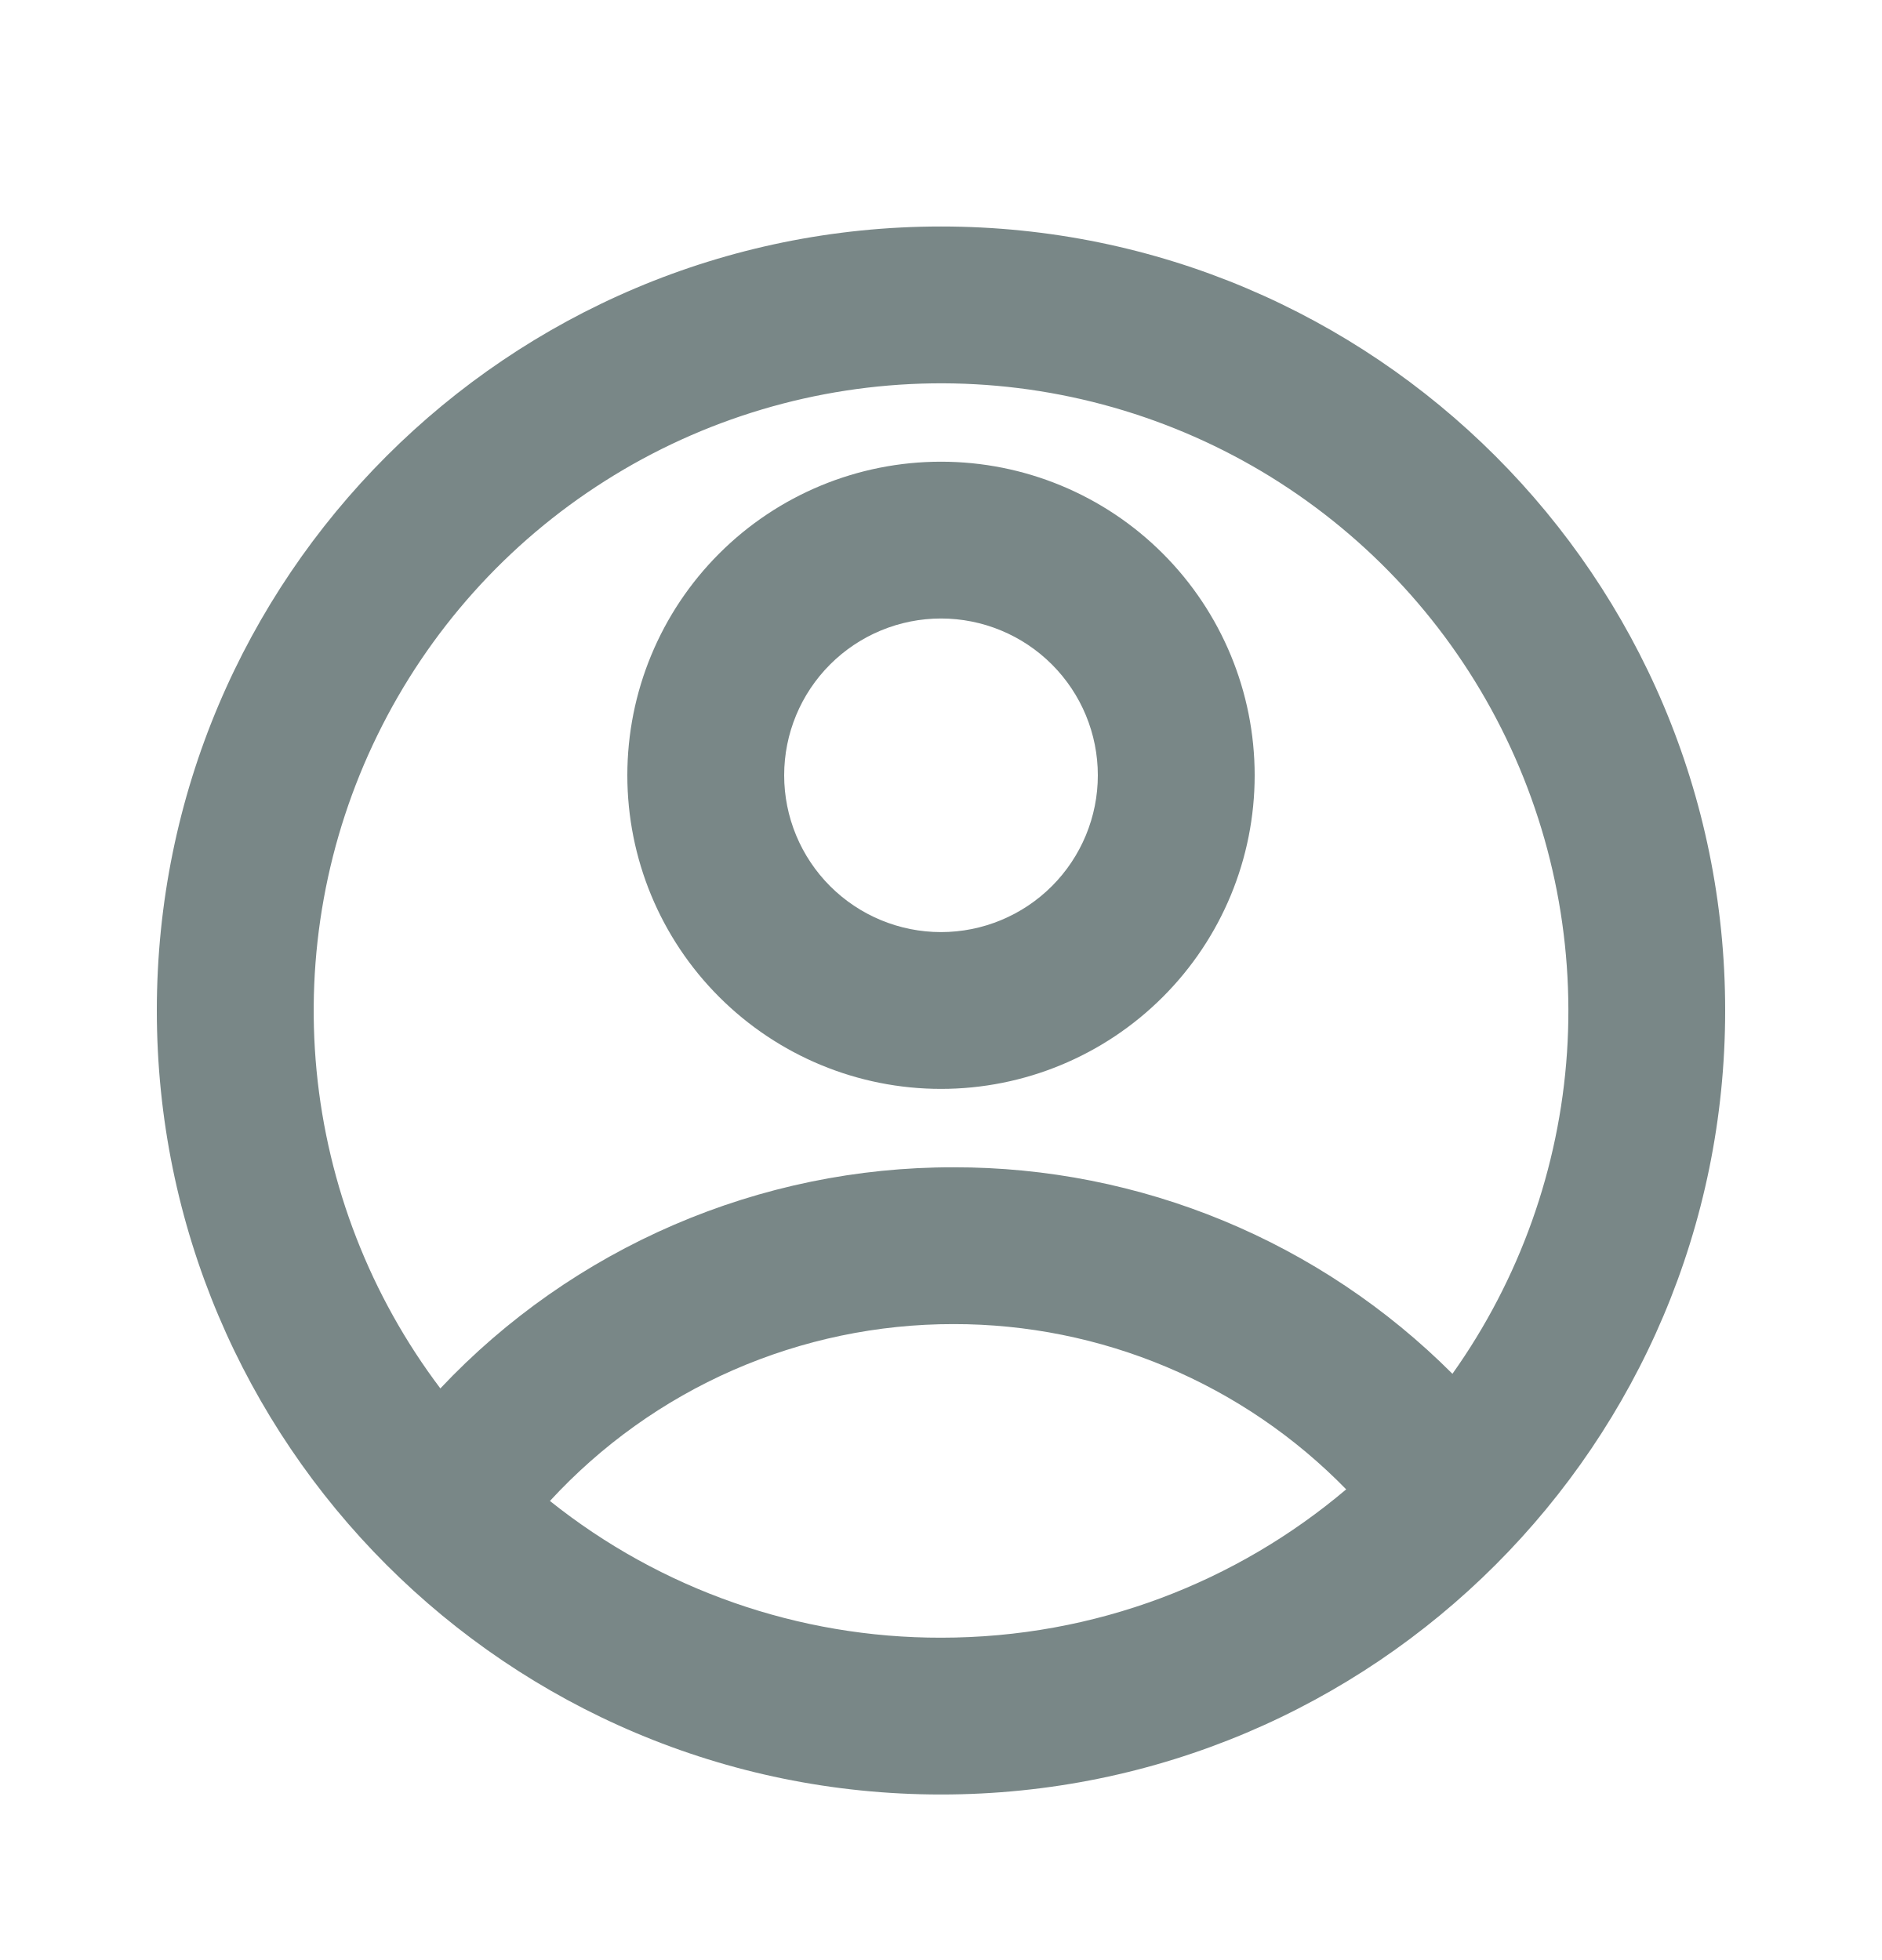
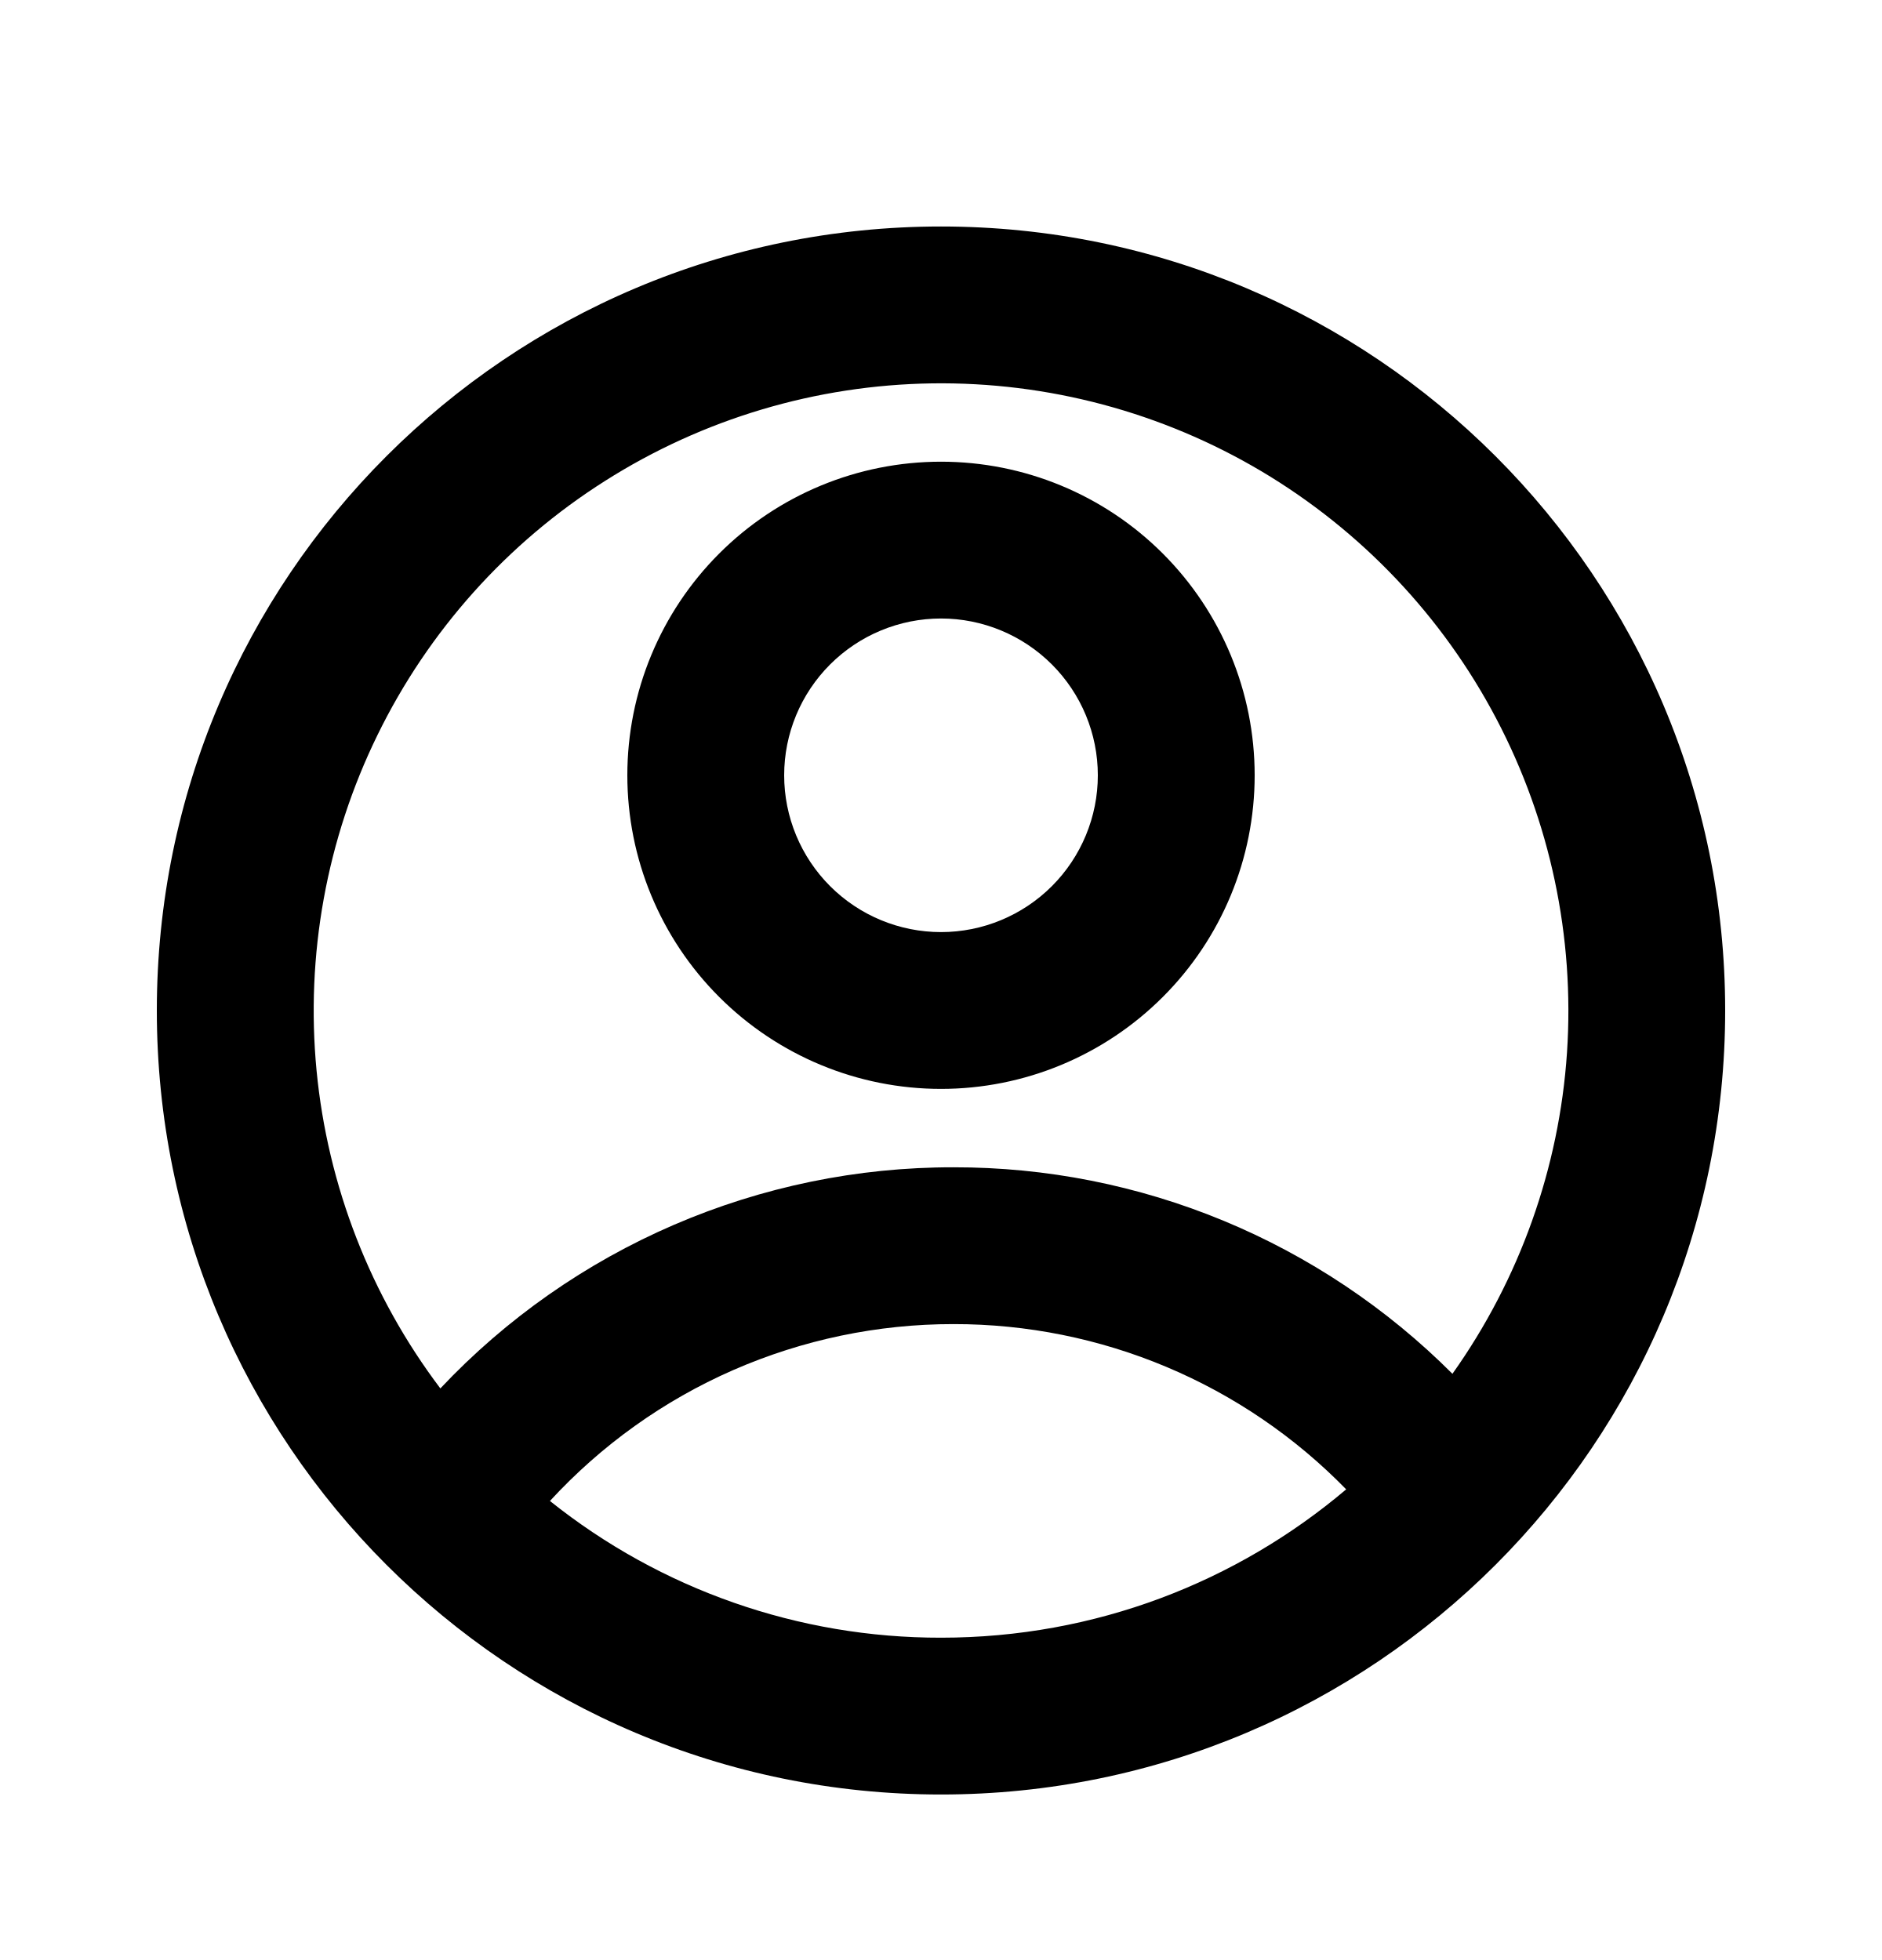
<svg xmlns="http://www.w3.org/2000/svg" width="24" height="25" viewBox="0 0 24 25" fill="none">
-   <path d="M12 22.889C6.477 22.889 2 18.412 2 12.889C2 7.366 6.477 2.889 12 2.889C17.523 2.889 22 7.366 22 12.889C22 18.412 17.523 22.889 12 22.889ZM7.013 19.145C8.429 20.277 10.188 20.892 12 20.889C13.97 20.889 15.773 20.177 17.167 18.997C16.516 18.329 15.737 17.798 14.877 17.436C14.017 17.074 13.093 16.888 12.16 16.889C11.193 16.888 10.236 17.088 9.349 17.476C8.463 17.864 7.668 18.433 7.013 19.145ZM5.616 17.709C6.456 16.817 7.471 16.107 8.596 15.622C9.722 15.137 10.934 14.887 12.16 14.889C13.342 14.887 14.512 15.119 15.604 15.571C16.695 16.023 17.687 16.687 18.522 17.523C19.378 16.318 19.884 14.9 19.983 13.425C20.081 11.95 19.77 10.477 19.082 9.168C18.395 7.86 17.358 6.768 16.088 6.012C14.817 5.257 13.363 4.869 11.885 4.89C10.407 4.912 8.964 5.342 7.716 6.134C6.467 6.925 5.463 8.047 4.814 9.375C4.164 10.703 3.896 12.185 4.037 13.656C4.179 15.127 4.725 16.53 5.616 17.71V17.709ZM12 13.889C10.939 13.889 9.922 13.467 9.172 12.717C8.421 11.967 8 10.95 8 9.889C8 8.828 8.421 7.811 9.172 7.06C9.922 6.31 10.939 5.889 12 5.889C13.061 5.889 14.078 6.31 14.828 7.06C15.579 7.811 16 8.828 16 9.889C16 10.95 15.579 11.967 14.828 12.717C14.078 13.467 13.061 13.889 12 13.889ZM12 11.889C12.53 11.889 13.039 11.678 13.414 11.303C13.789 10.928 14 10.419 14 9.889C14 9.358 13.789 8.85 13.414 8.475C13.039 8.1 12.53 7.889 12 7.889C11.47 7.889 10.961 8.1 10.586 8.475C10.211 8.85 10 9.358 10 9.889C10 10.419 10.211 10.928 10.586 11.303C10.961 11.678 11.47 11.889 12 11.889Z" fill="#798787" />
+   <path d="M12 22.889C6.477 22.889 2 18.412 2 12.889C2 7.366 6.477 2.889 12 2.889C17.523 2.889 22 7.366 22 12.889C22 18.412 17.523 22.889 12 22.889ZM7.013 19.145C8.429 20.277 10.188 20.892 12 20.889C13.97 20.889 15.773 20.177 17.167 18.997C16.516 18.329 15.737 17.798 14.877 17.436C14.017 17.074 13.093 16.888 12.16 16.889C11.193 16.888 10.236 17.088 9.349 17.476C8.463 17.864 7.668 18.433 7.013 19.145ZM5.616 17.709C6.456 16.817 7.471 16.107 8.596 15.622C9.722 15.137 10.934 14.887 12.16 14.889C13.342 14.887 14.512 15.119 15.604 15.571C16.695 16.023 17.687 16.687 18.522 17.523C19.378 16.318 19.884 14.9 19.983 13.425C20.081 11.95 19.77 10.477 19.082 9.168C18.395 7.86 17.358 6.768 16.088 6.012C14.817 5.257 13.363 4.869 11.885 4.89C10.407 4.912 8.964 5.342 7.716 6.134C6.467 6.925 5.463 8.047 4.814 9.375C4.164 10.703 3.896 12.185 4.037 13.656C4.179 15.127 4.725 16.53 5.616 17.71V17.709ZM12 13.889C10.939 13.889 9.922 13.467 9.172 12.717C8.421 11.967 8 10.95 8 9.889C8 8.828 8.421 7.811 9.172 7.06C9.922 6.31 10.939 5.889 12 5.889C13.061 5.889 14.078 6.31 14.828 7.06C15.579 7.811 16 8.828 16 9.889C16 10.95 15.579 11.967 14.828 12.717C14.078 13.467 13.061 13.889 12 13.889ZM12 11.889C12.53 11.889 13.039 11.678 13.414 11.303C13.789 10.928 14 10.419 14 9.889C14 9.358 13.789 8.85 13.414 8.475C13.039 8.1 12.53 7.889 12 7.889C11.47 7.889 10.961 8.1 10.586 8.475C10.211 8.85 10 9.358 10 9.889C10 10.419 10.211 10.928 10.586 11.303C10.961 11.678 11.47 11.889 12 11.889Z" fill="currentColor" />
</svg>
